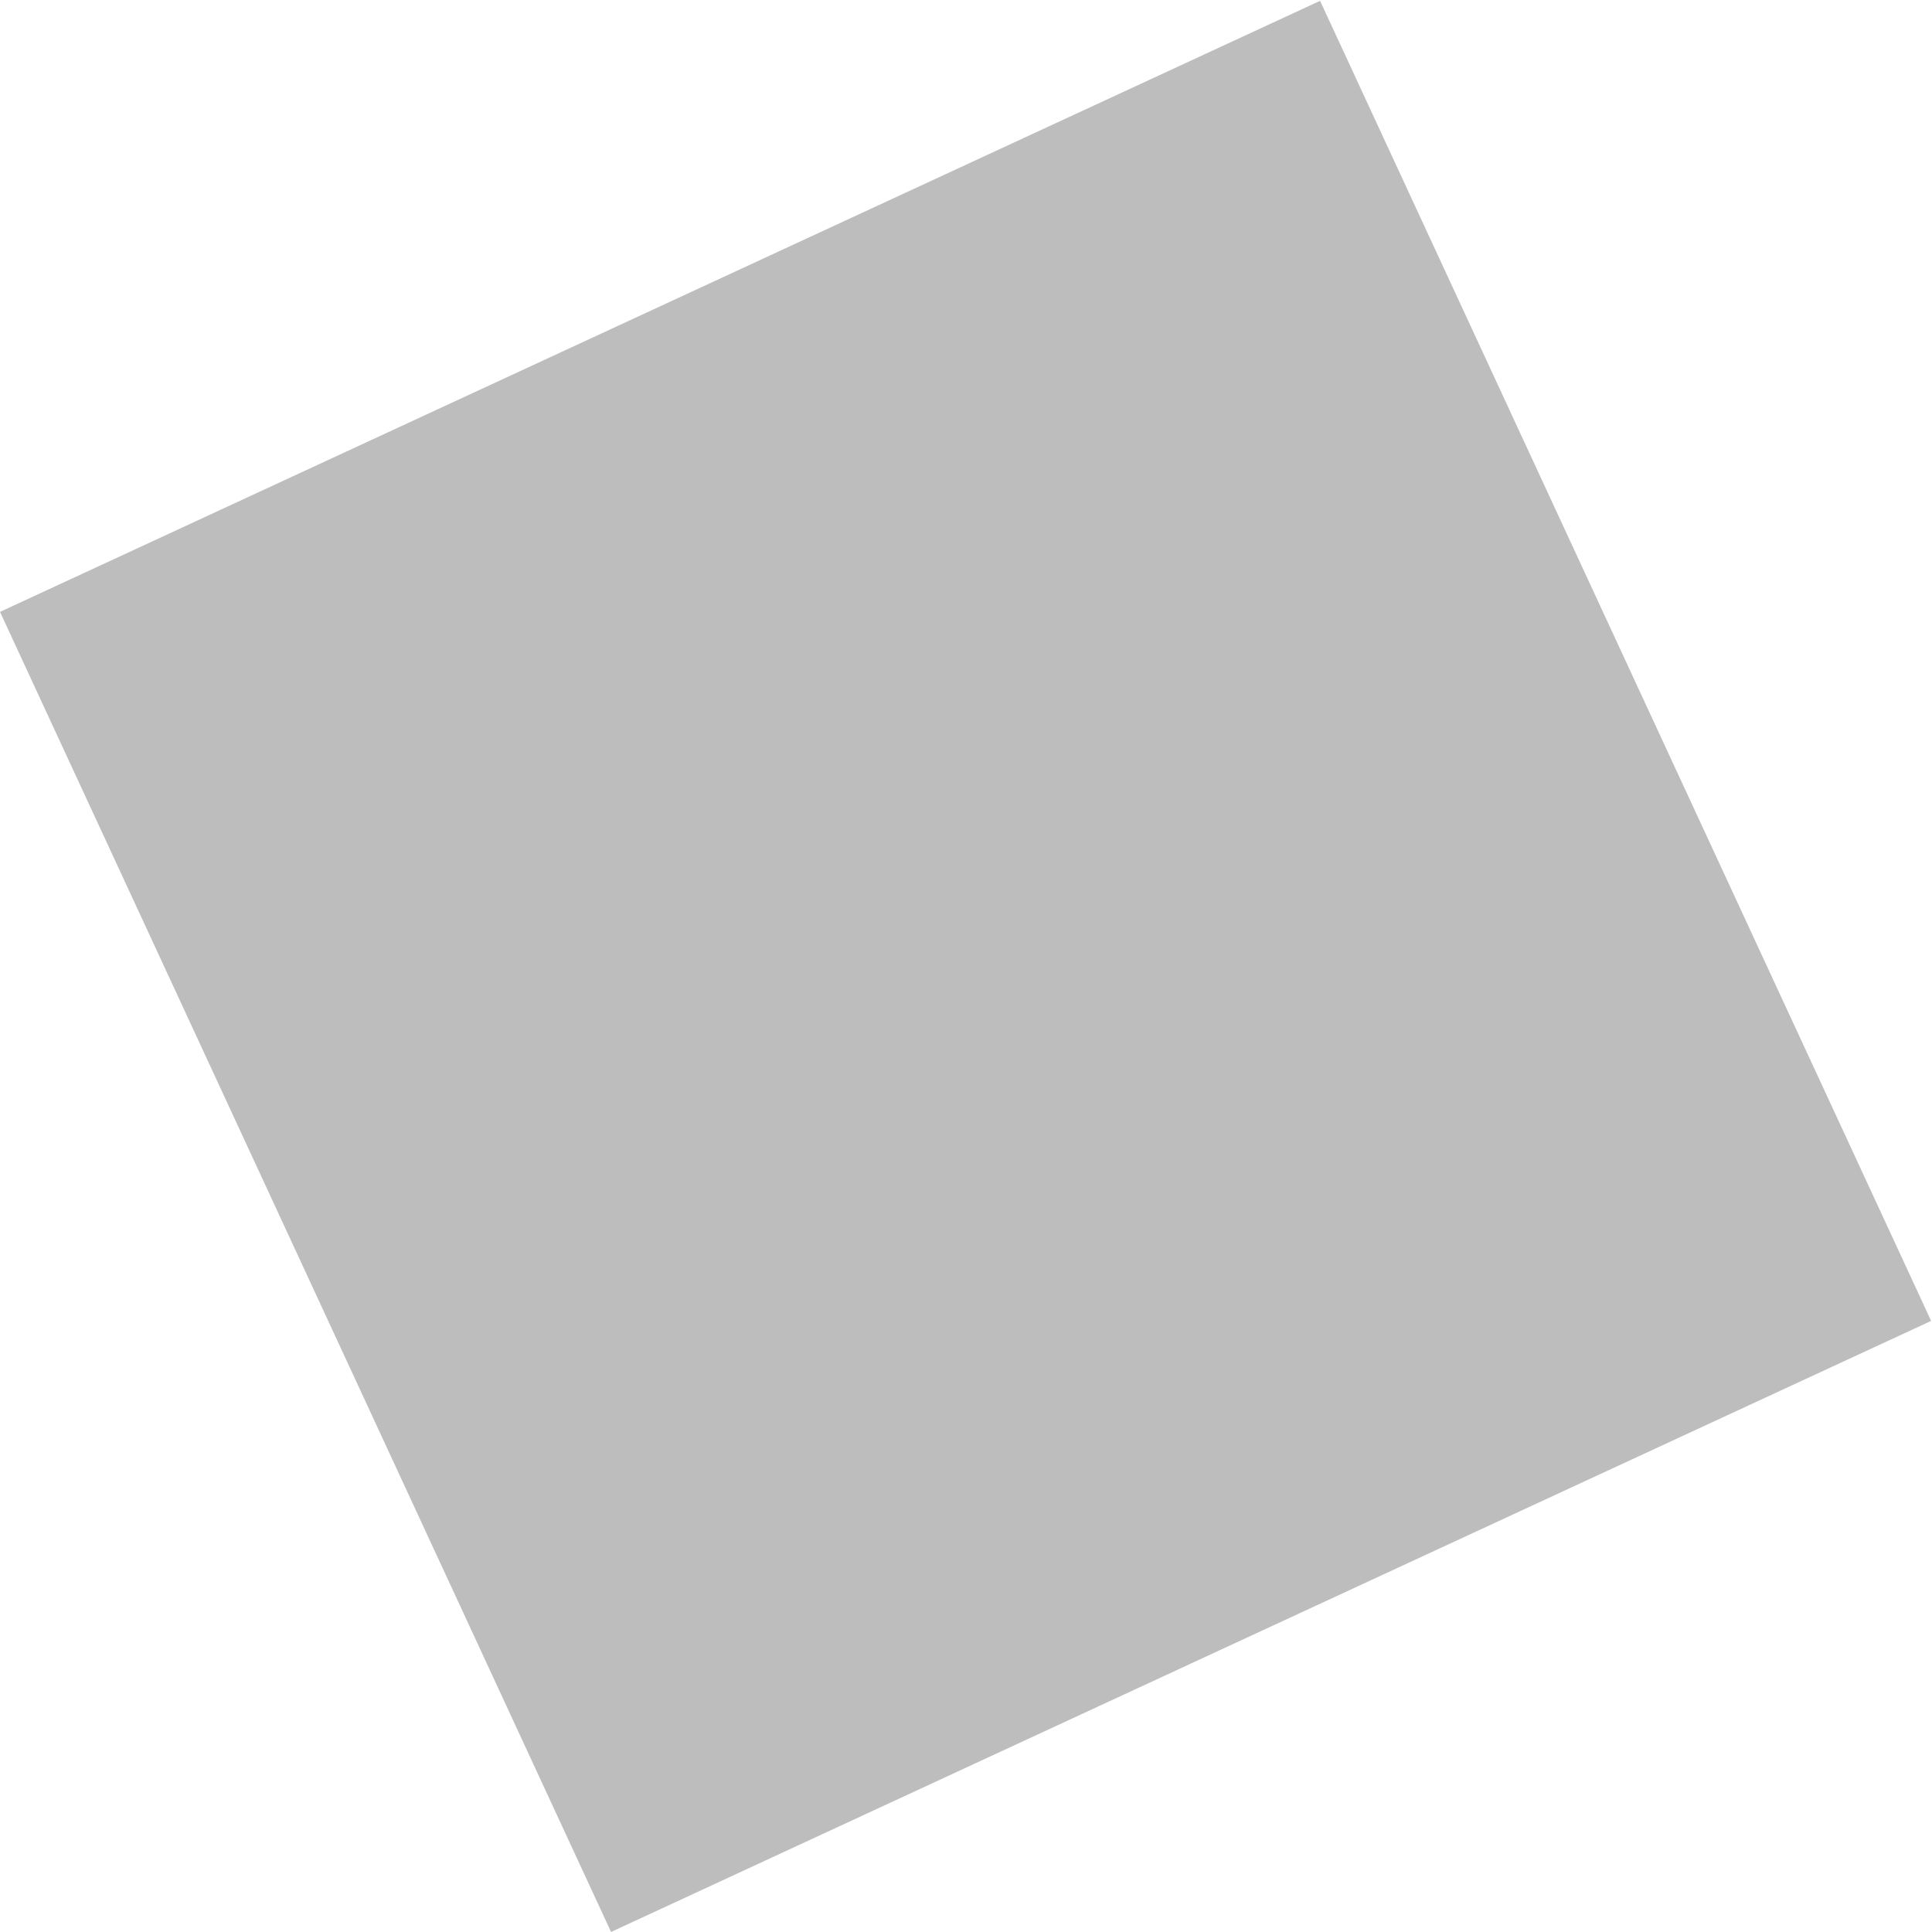
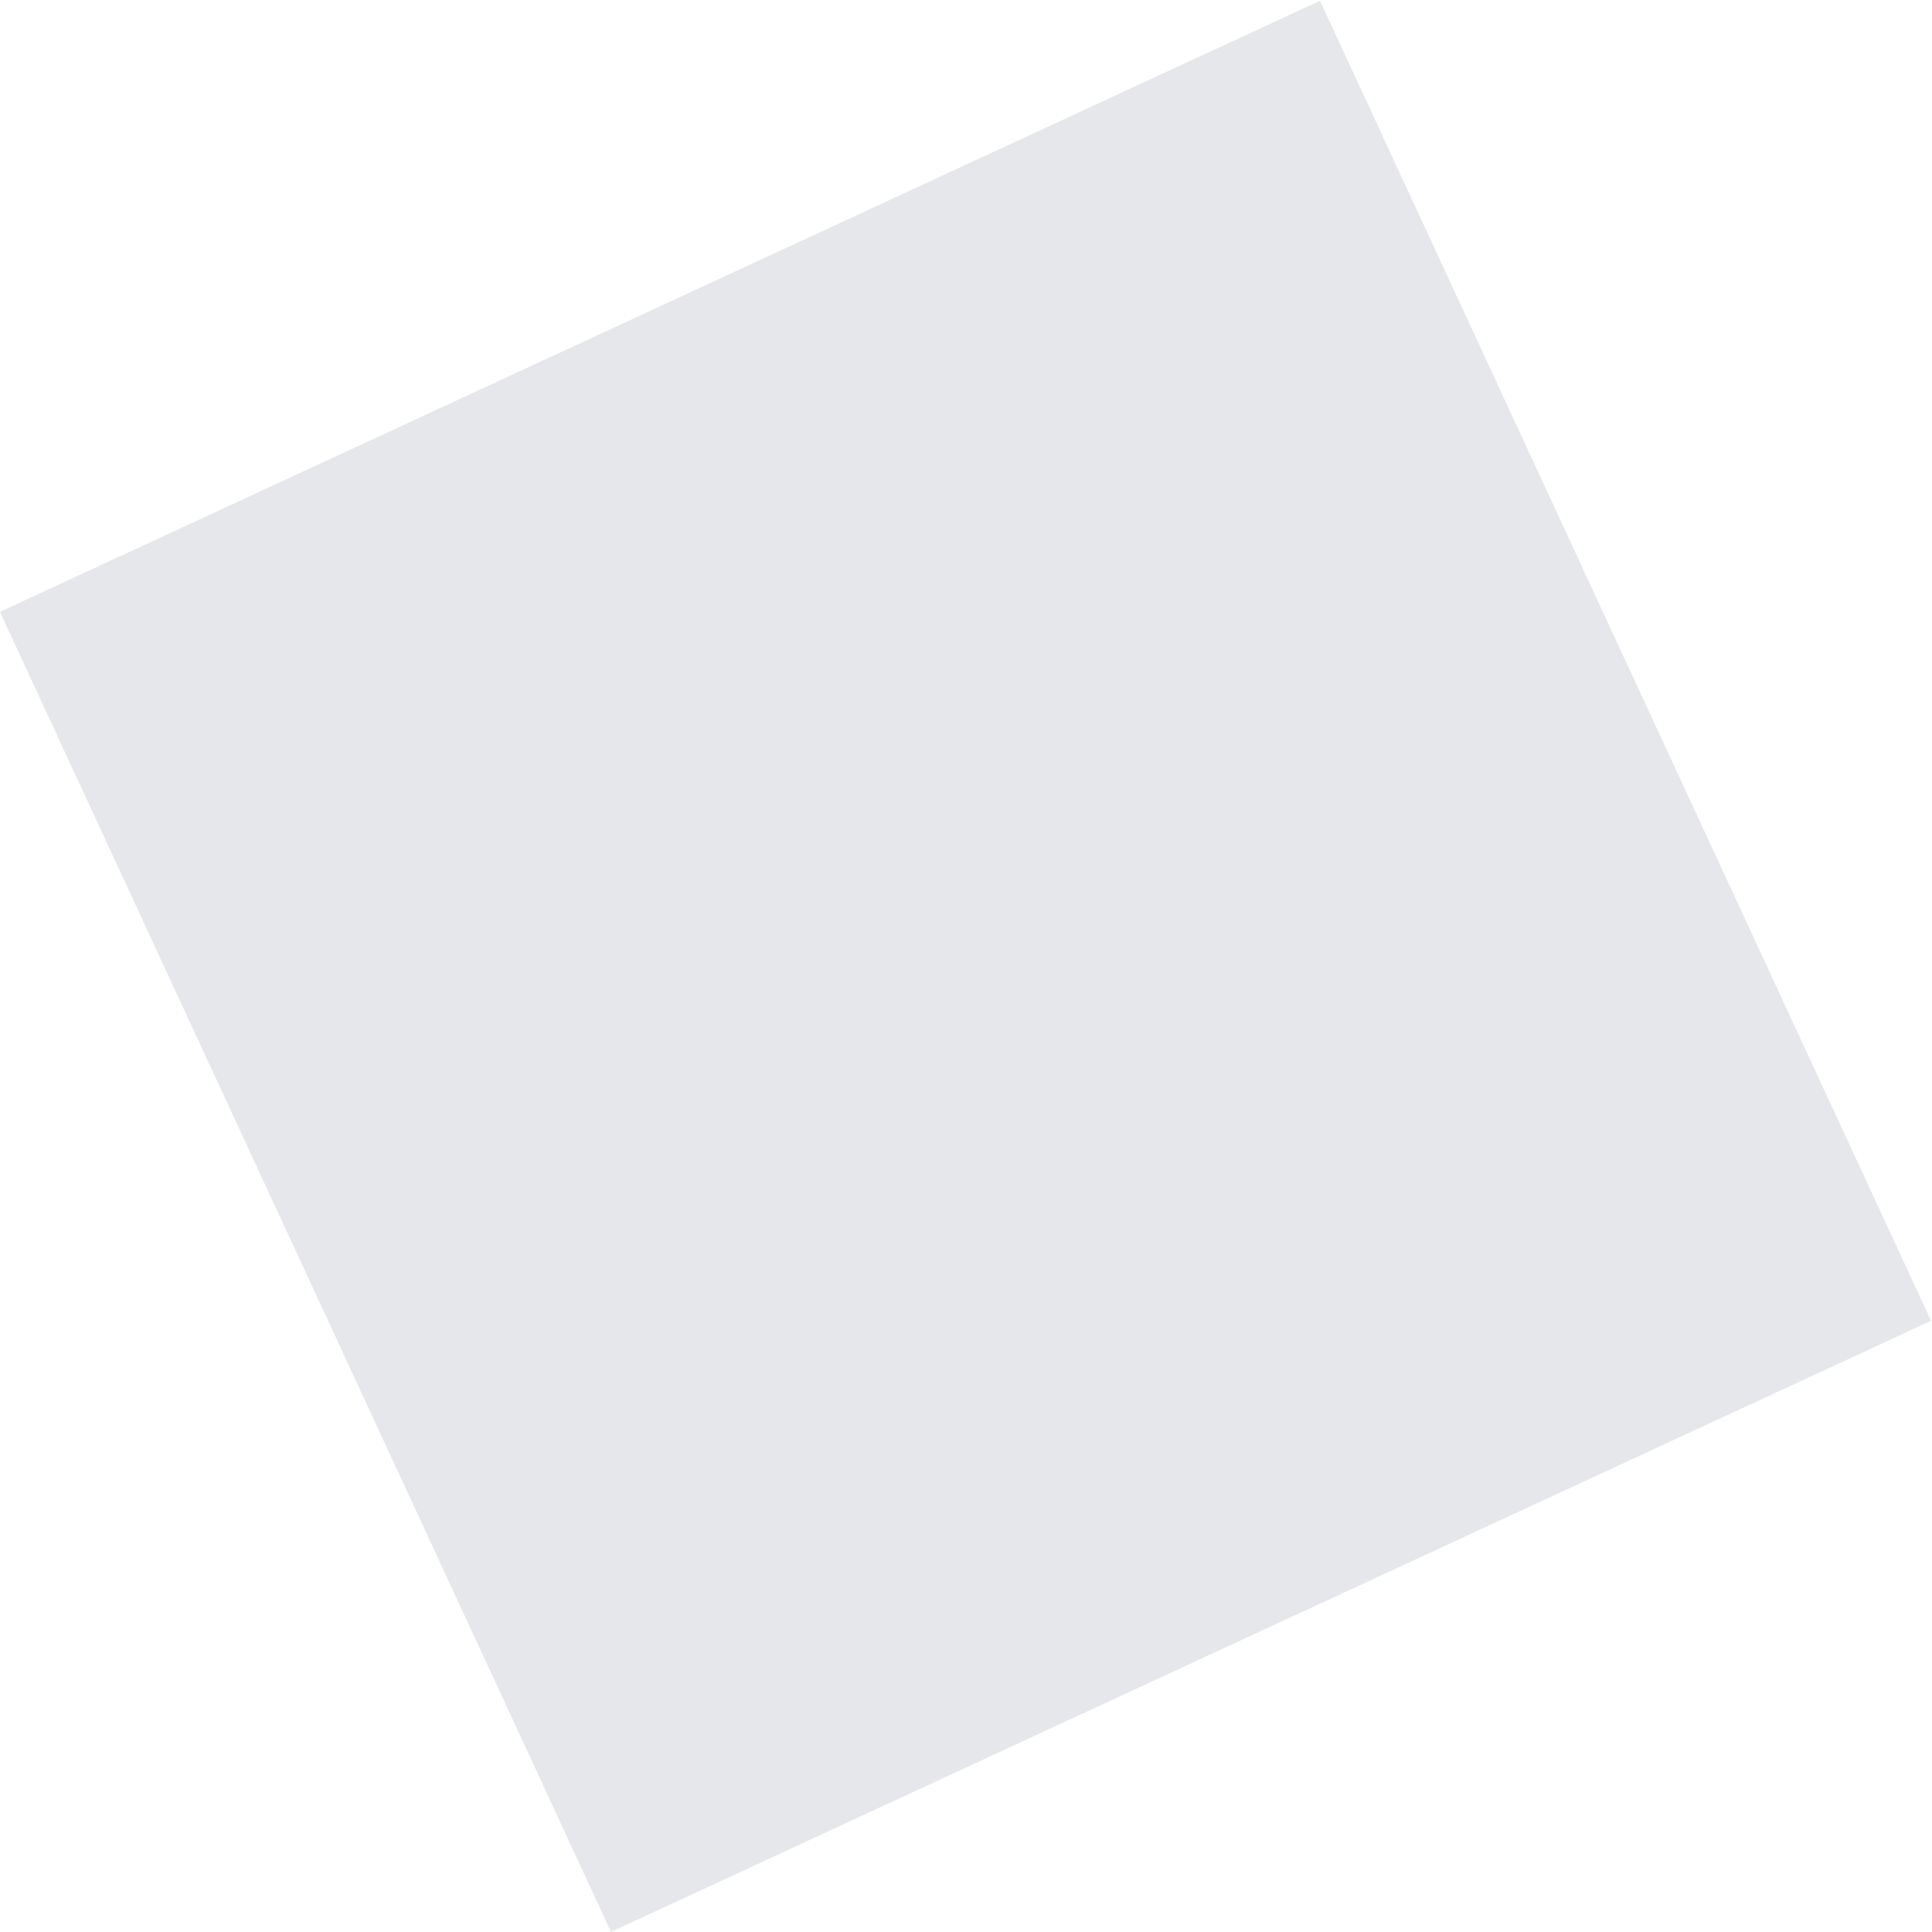
- <svg xmlns="http://www.w3.org/2000/svg" width="932" height="932" viewBox="0 0 932 932" fill="none">
-   <rect y="295.172" width="701.725" height="701.725" transform="rotate(-24.839 0 295.172)" fill="#BDBDBD" />
+ <svg xmlns="http://www.w3.org/2000/svg" version="1.1" id="Livello_1" x="0px" y="0px" viewBox="0 0 932 932" style="enable-background:new 0 0 932 932;" xml:space="preserve">
+   <style type="text/css">
+ 	.st0{fill:#E5E7EB;}
+ </style>
+   <rect x="114.9" y="115.3" transform="matrix(0.9075 -0.4201 0.4201 0.9075 -152.7428 238.7914)" class="st0" width="701.7" height="701.7" />
</svg>
